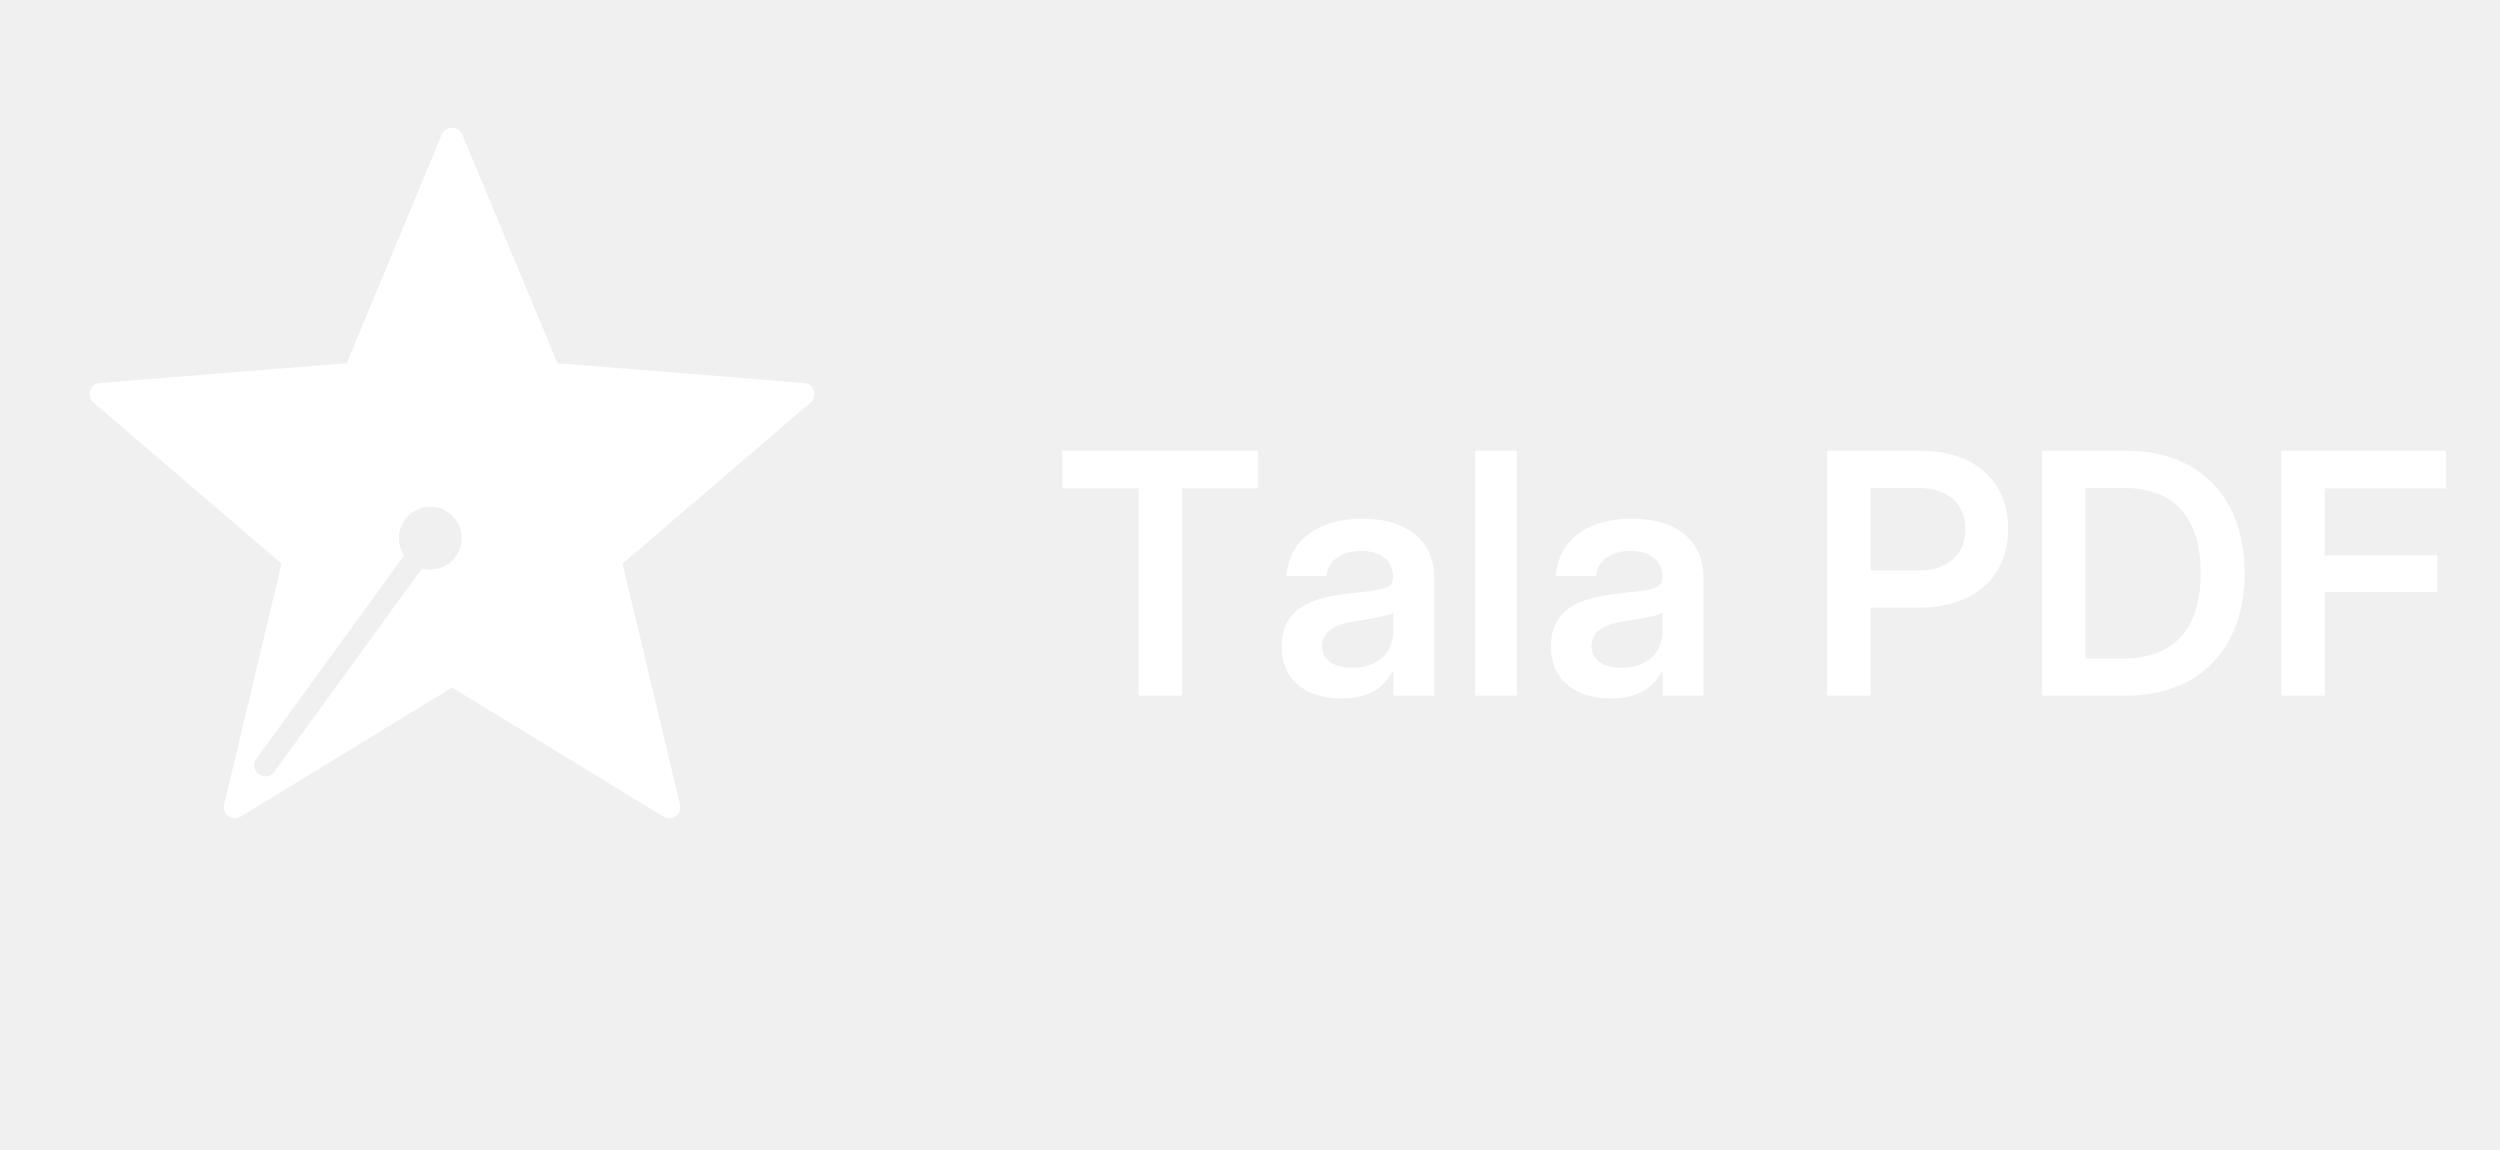
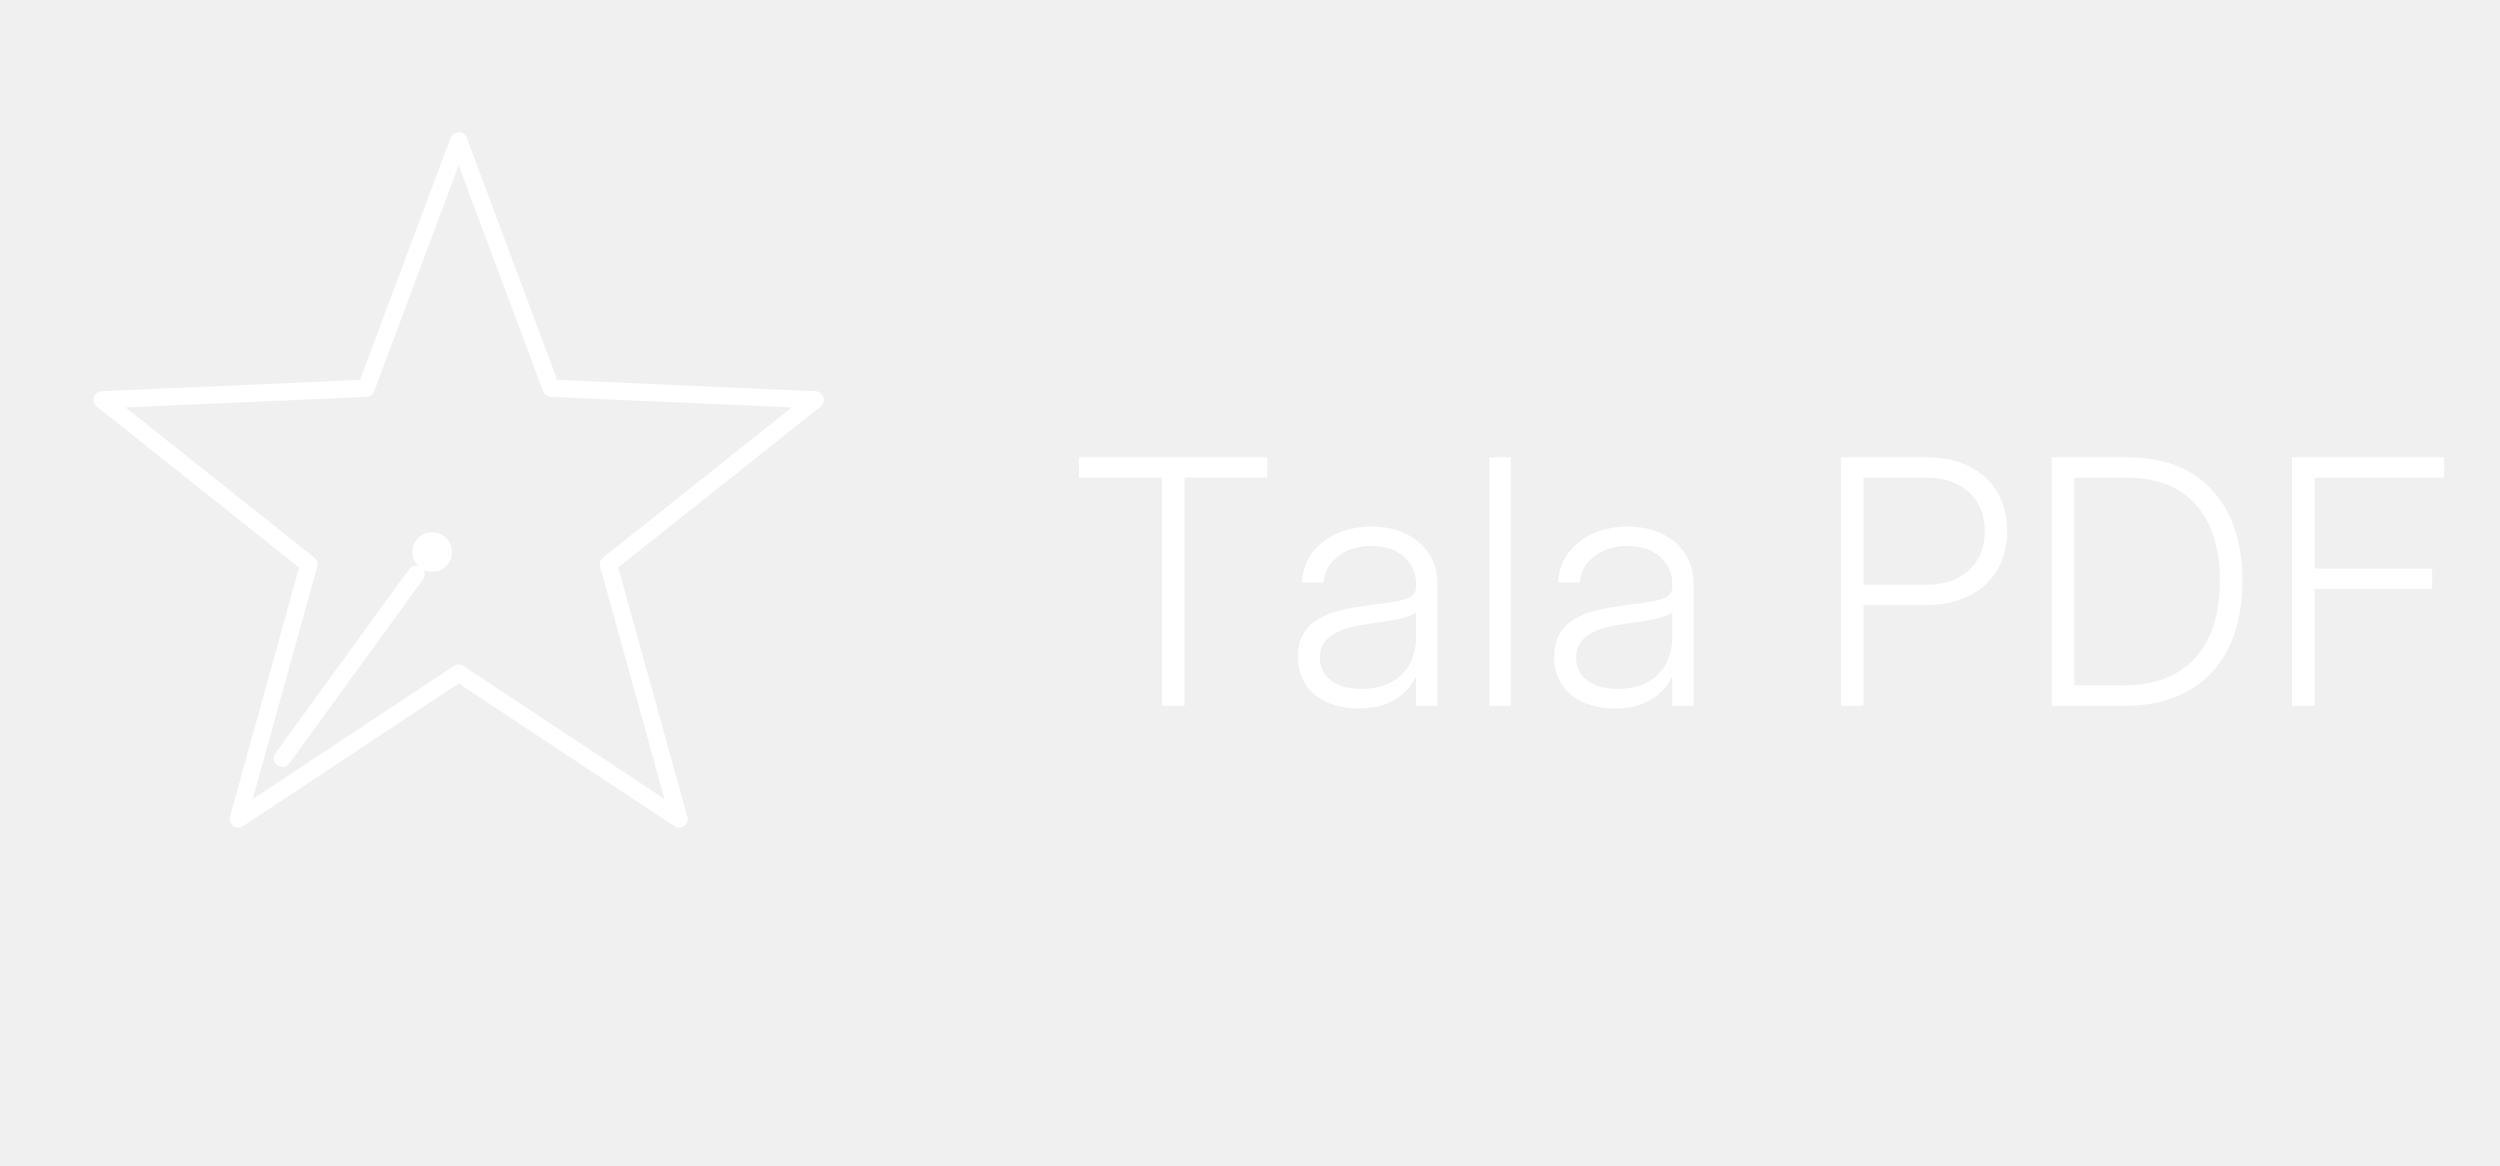
- <svg xmlns="http://www.w3.org/2000/svg" viewBox="0 0 1114 512">
+ <svg xmlns="http://www.w3.org/2000/svg" viewBox="0 0 1098 512">
  <g transform="translate(20 40) scale(.84) translate(-40 -40)">
-     <defs>
-       <mask id="l16" maskUnits="userSpaceOnUse" x="0" y="0" width="512" height="512">
-         <rect width="512" height="512" fill="#fff" />
-         <path d="M244.48 277.86L156.92 398.37" stroke="#000" stroke-width="11.76" stroke-linecap="round" />
-         <circle cx="244.48" cy="277.86" r="16.66" fill="#000" />
-       </mask>
-     </defs>
-     <path d="M371.21 420.57L256 350.2L140.79 420.57L172.12 289.26L69.59 201.43L204.16 190.64L256 66L307.84 190.64L442.41 201.43L339.88 289.26Z" fill="#ffffff" stroke="#ffffff" stroke-width="11.76" stroke-linejoin="round" mask="url(#l16)" />
+     <g fill="none" stroke="#ffffff" stroke-width="9" stroke-linecap="round" stroke-linejoin="round">
+       <path d="M371.21 420.57L256 344.32L140.79 420.57L177.71 287.44L69.59 201.43L207.61 195.4L256 66L304.39 195.4L442.41 201.43L334.29 287.44Z" pathLength="1" />
+       <path class="" d="M233.71 292.68L163.84 388.85" pathLength="1" />
+     </g>
+     <circle cx="242.18" cy="281.03" r="10.35" fill="#ffffff" />
  </g>
-   <path transform="translate(470 310)" d="M3.37-92.36L37.35-92.36L37.35 0L56.76 0L56.76-92.36L90.60-92.36L90.60-109.13L3.37-109.13ZM127.83 1.25C140.43 1.25 146.95-4.03 150.61-10.91L150.90-10.91L150.90 0L169.07 0L169.07-52.73C169.07-68.85 157.13-78.88 136.99-78.88C116.77-78.88 104.17-68.70 103.29-53.32L121.09-53.32C121.60-59.84 127.61-64.53 136.62-64.53C145.48-64.53 150.75-59.84 150.75-53.25L150.75-52.66C150.75-47.39 145.85-47.17 131.49-45.56C115.53-43.87 101.10-39.55 101.10-21.97C101.10-6.52 112.45 1.25 127.83 1.25ZM132.37-12.45C124.31-12.45 119.11-16.04 119.11-22.12C119.11-29.15 125.85-32.01 133.76-33.18C141.38-34.35 148.56-35.52 150.83-36.99L150.83-28.64C150.83-19.63 144.46-12.45 132.37-12.45ZM205.86-109.13L187.40-109.13L187.40 0L205.86 0ZM247.85 1.25C260.44 1.25 266.96-4.03 270.62-10.91L270.92-10.91L270.92 0L289.08 0L289.08-52.73C289.08-68.85 277.14-78.88 257.00-78.88C236.79-78.88 224.19-68.70 223.31-53.32L241.11-53.32C241.62-59.84 247.63-64.53 256.63-64.53C265.50-64.53 270.77-59.84 270.77-53.25L270.77-52.66C270.77-47.39 265.86-47.17 251.51-45.56C235.54-43.87 221.11-39.55 221.11-21.97C221.11-6.52 232.46 1.25 247.85 1.25ZM252.39-12.45C244.33-12.45 239.13-16.04 239.13-22.12C239.13-29.15 245.87-32.01 253.78-33.18C261.40-34.35 268.57-35.52 270.84-36.99L270.84-28.64C270.84-19.63 264.47-12.45 252.39-12.45ZM344.20 0L363.54 0L363.54-39.26L385.51-39.26C409.46-39.26 424.84-52.81 424.84-74.27C424.84-95.65 409.83-109.13 385.88-109.13L344.20-109.13ZM363.54-55.81L363.54-92.58L384.78-92.58C397.82-92.58 405.80-85.62 405.80-74.27C405.80-62.84 397.82-55.81 384.78-55.81ZM476.79 0C510.19 0 530.19-20.95 530.19-54.71C530.19-88.26 510.05-109.13 477.60-109.13L439.95-109.13L439.95 0ZM459.29-16.55L459.29-92.58L476.36-92.58C499.35-92.58 510.63-78.74 510.63-54.71C510.63-30.47 499.50-16.55 475.77-16.55ZM546.54 0L565.88 0L565.88-46.14L616.05-46.14L616.05-62.55L565.88-62.55L565.88-92.36L619.93-92.36L619.93-109.13L546.54-109.13Z" fill="#ffffff" />
+   <path transform="translate(470 310)" d="M3.88-100.20L40.36-100.20L40.36 0L50.24 0L50.24-100.20L86.57-100.20L86.57-109.13L3.88-109.13ZM126.75 1.17C140.67 1.17 148.36-5.49 151.73-12.67L151.95-12.67L151.95 0L161.32 0L161.32-53.61C161.32-68.48 149.53-78.74 132.32-78.74C114.82-78.74 102.29-68.19 101.85-54.20L111.37-54.20C111.81-63.28 120.46-70.24 132.32-70.24C144.11-70.24 151.95-63.21 151.95-53.61L151.95-52.44C151.95-46.36 145.72-46.14 131.29-44.17C113.13-41.82 100.09-37.65 100.09-21.61C100.09-6.45 112.03 1.17 126.75 1.17ZM127.93-7.40C117.23-7.40 109.69-12.30 109.69-21.17C109.69-30.47 117.89-34.13 130.86-35.96C141.04-37.35 149.24-38.67 151.95-41.09L151.95-30.25C151.95-16.85 143.38-7.40 127.93-7.40ZM193.52-109.13L184.15-109.13L184.15 0L193.52 0ZM239.27 1.17C253.19 1.17 260.88-5.49 264.25-12.67L264.47-12.67L264.47 0L273.84 0L273.84-53.61C273.84-68.48 262.05-78.74 244.84-78.74C227.33-78.74 214.81-68.19 214.37-54.20L223.89-54.20C224.33-63.28 232.97-70.24 244.84-70.24C256.63-70.24 264.47-63.21 264.47-53.61L264.47-52.44C264.47-46.36 258.24-46.14 243.81-44.17C225.65-41.82 212.61-37.65 212.61-21.61C212.61-6.45 224.55 1.17 239.27 1.17ZM240.44-7.40C229.75-7.40 222.21-12.30 222.21-21.17C222.21-30.47 230.41-34.13 243.37-35.96C253.55-37.35 261.76-38.67 264.47-41.09L264.47-30.25C264.47-16.85 255.90-7.40 240.44-7.40ZM338.53 0L348.42 0L348.42-44.24L376.03-44.24C397.34-44.24 411.55-56.91 411.55-76.68C411.55-96.46 397.71-109.13 376.47-109.13L338.53-109.13ZM348.42-53.17L348.42-100.20L376.18-100.20C391.70-100.20 401.74-91.11 401.74-76.68C401.74-62.33 391.70-53.17 376.18-53.17ZM463.09 0C495.97 0 514.87-20.51 514.87-54.86C514.87-88.70 496.27-109.13 464.99-109.13L431.15-109.13L431.15 0ZM441.04-8.94L441.04-100.20L464.41-100.20C490.99-100.20 504.98-83.06 504.98-54.86C504.98-26.29 490.70-8.94 462.50-8.94ZM536.67 0L546.55 0L546.55-51.34L598.19-51.34L598.19-60.28L546.55-60.28L546.55-100.20L603.46-100.20L603.46-109.13L536.67-109.13Z" fill="#ffffff" />
</svg>
